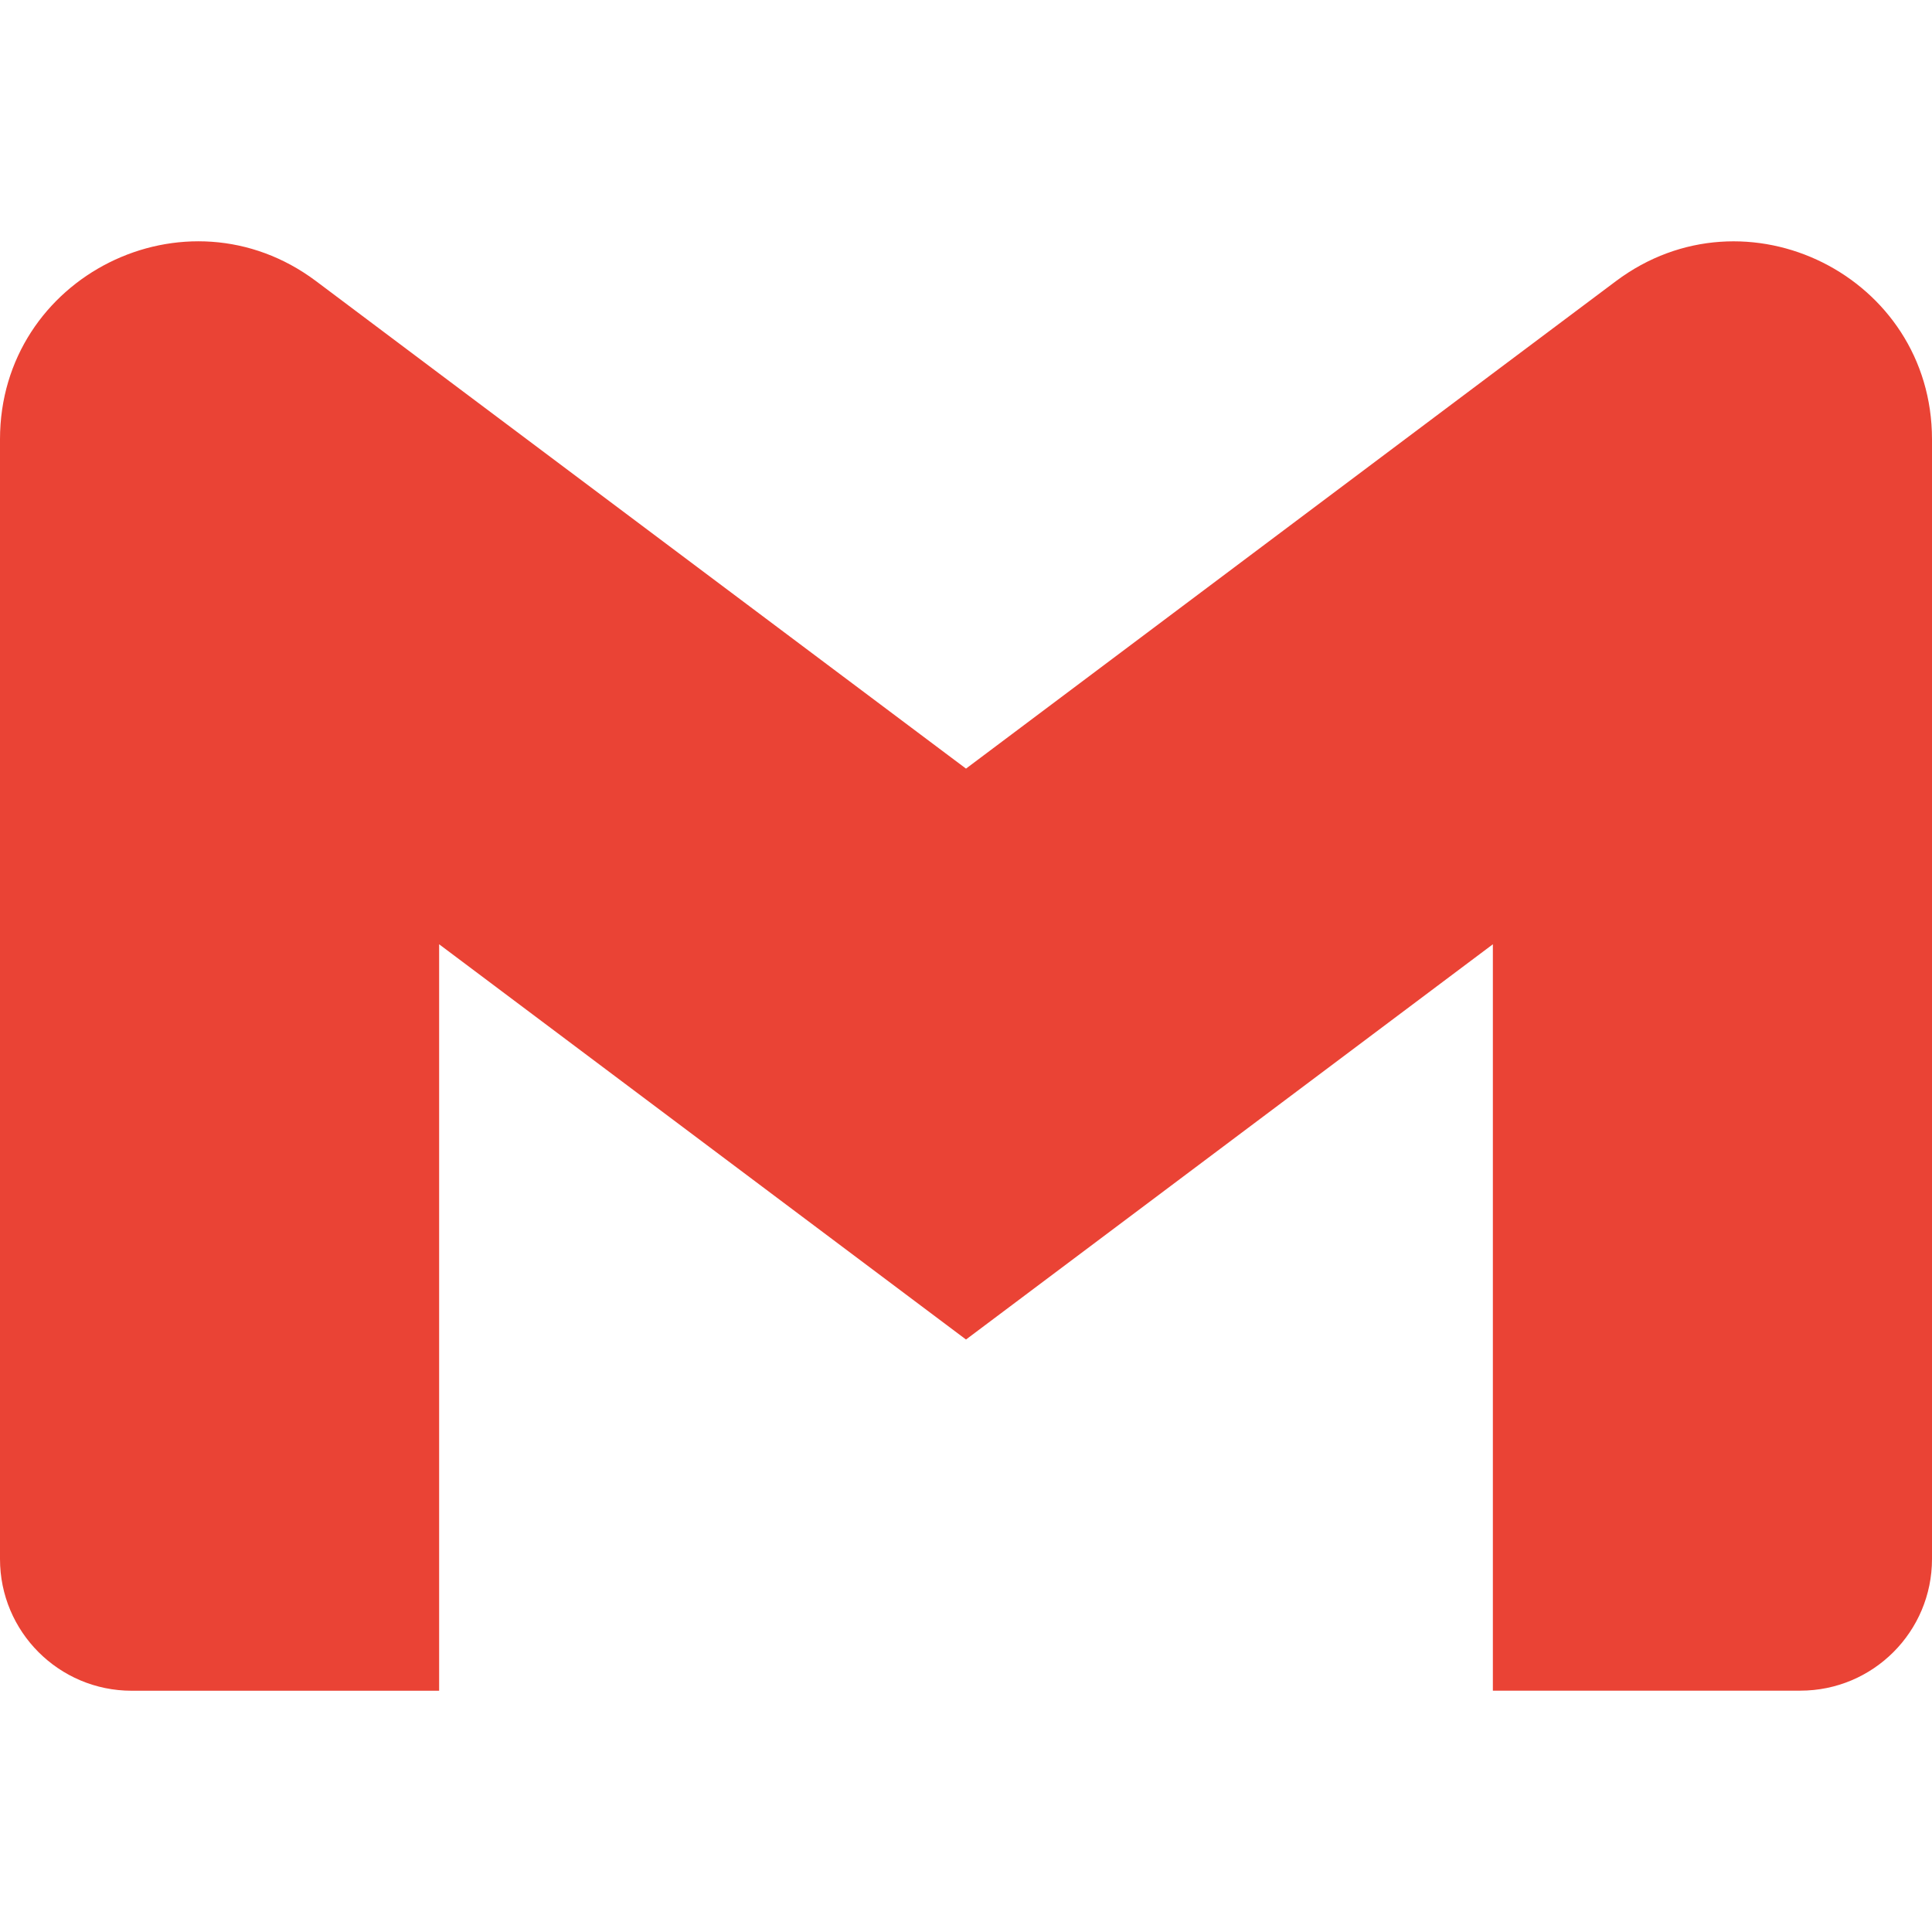
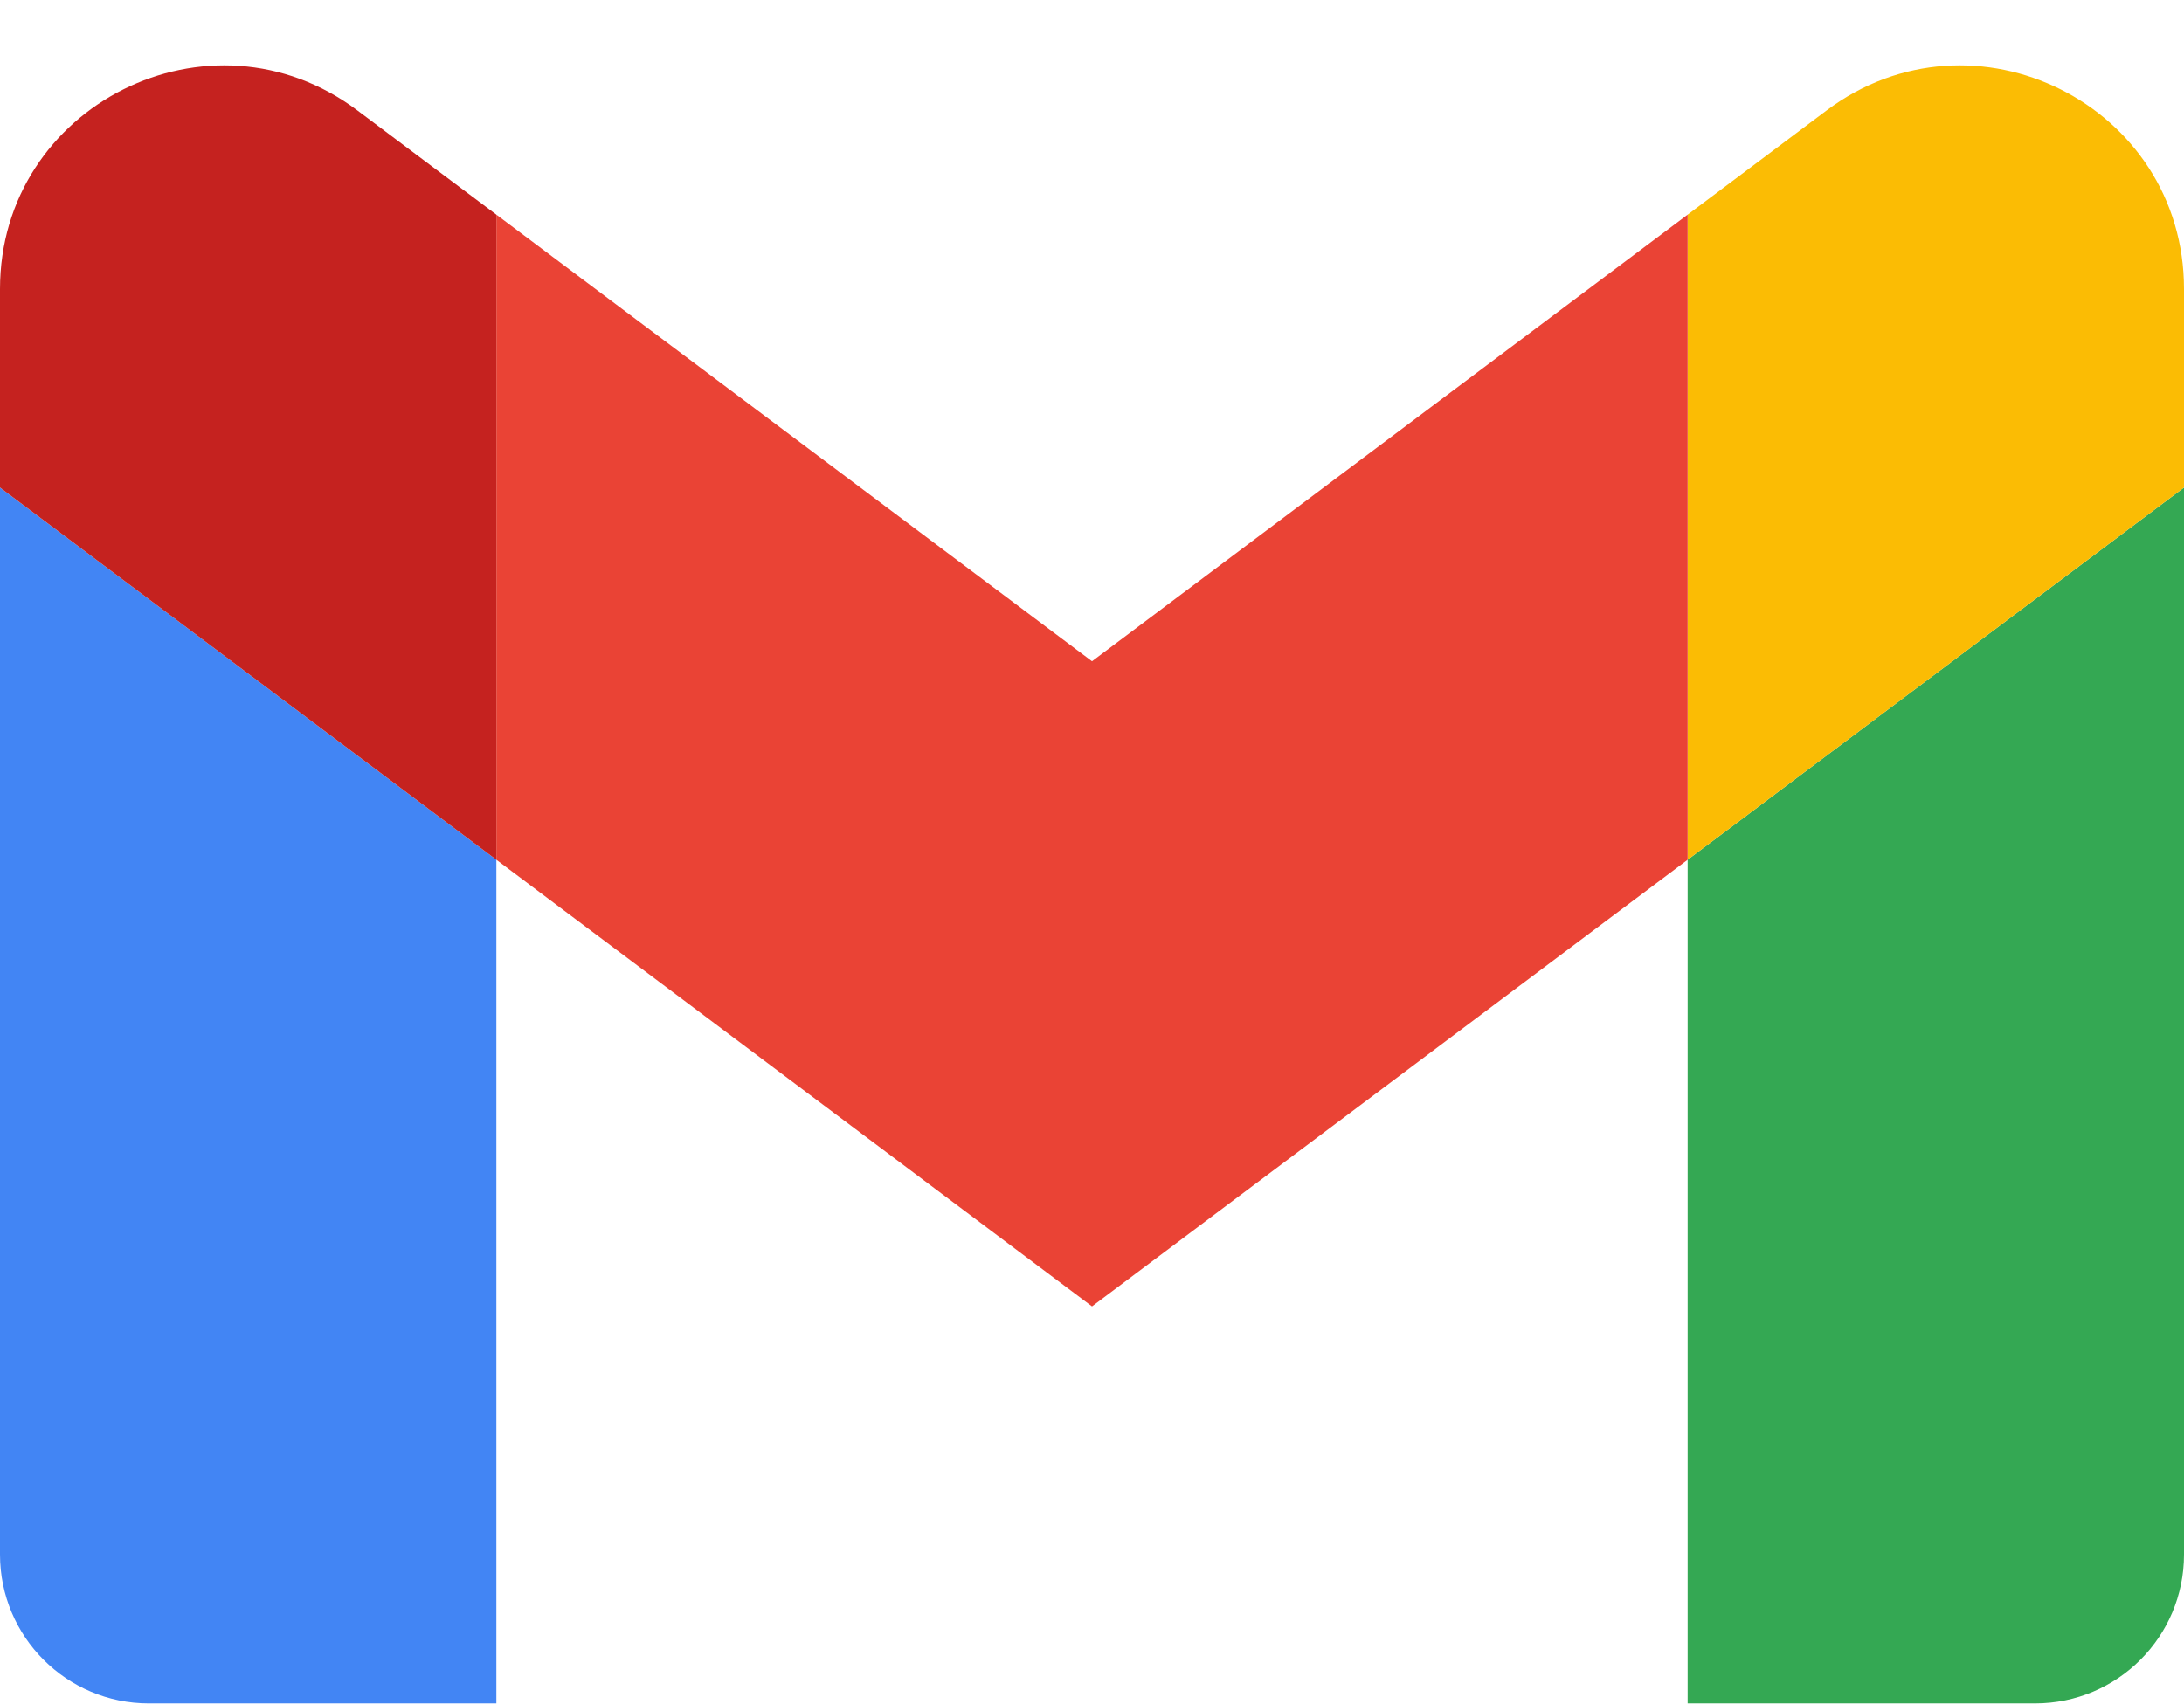
- <svg xmlns="http://www.w3.org/2000/svg" fill="#EA4335" role="img" viewBox="0 0 24 24">
-   <path d="M24 5.457v13.909c0 .904-.732 1.636-1.636 1.636h-3.819V11.73L12 16.64l-6.545-4.91v9.273H1.636A1.636 1.636 0 0 1 0 19.366V5.457c0-2.023 2.309-3.178 3.927-1.964L5.455 4.64 12 9.548l6.545-4.91 1.528-1.145C21.69 2.28 24 3.434 24 5.457z" />
+ <svg xmlns="http://www.w3.org/2000/svg" viewBox="0 49.4 512 399.42">
+   <g fill="none" fill-rule="evenodd">
+     <g fill-rule="nonzero">
+       <path fill="#4285f4" d="M34.91 448.818h81.454V251L0 163.727V413.91c0 19.287 15.622 34.91 34.91 34.91z" />
+       <path fill="#34a853" d="M395.636 448.818h81.455c19.287 0 34.909-15.622 34.909-34.909V163.727L395.636 251z" />
+       <path fill="#fbbc04" d="M395.636 99.727V251L512 163.727v-46.545c0-43.142-49.25-67.782-83.782-41.891z" />
+     </g>
+     <path fill="#ea4335" d="M116.364 251V99.727L256 204.455 395.636 99.727V251L256 355.727z" />
+     <path fill="#c5221f" fill-rule="nonzero" d="M0 117.182v46.545L116.364 251V99.727L83.782 75.291C49.25 49.4 0 74.04 0 117.18z" />
+   </g>
</svg>
